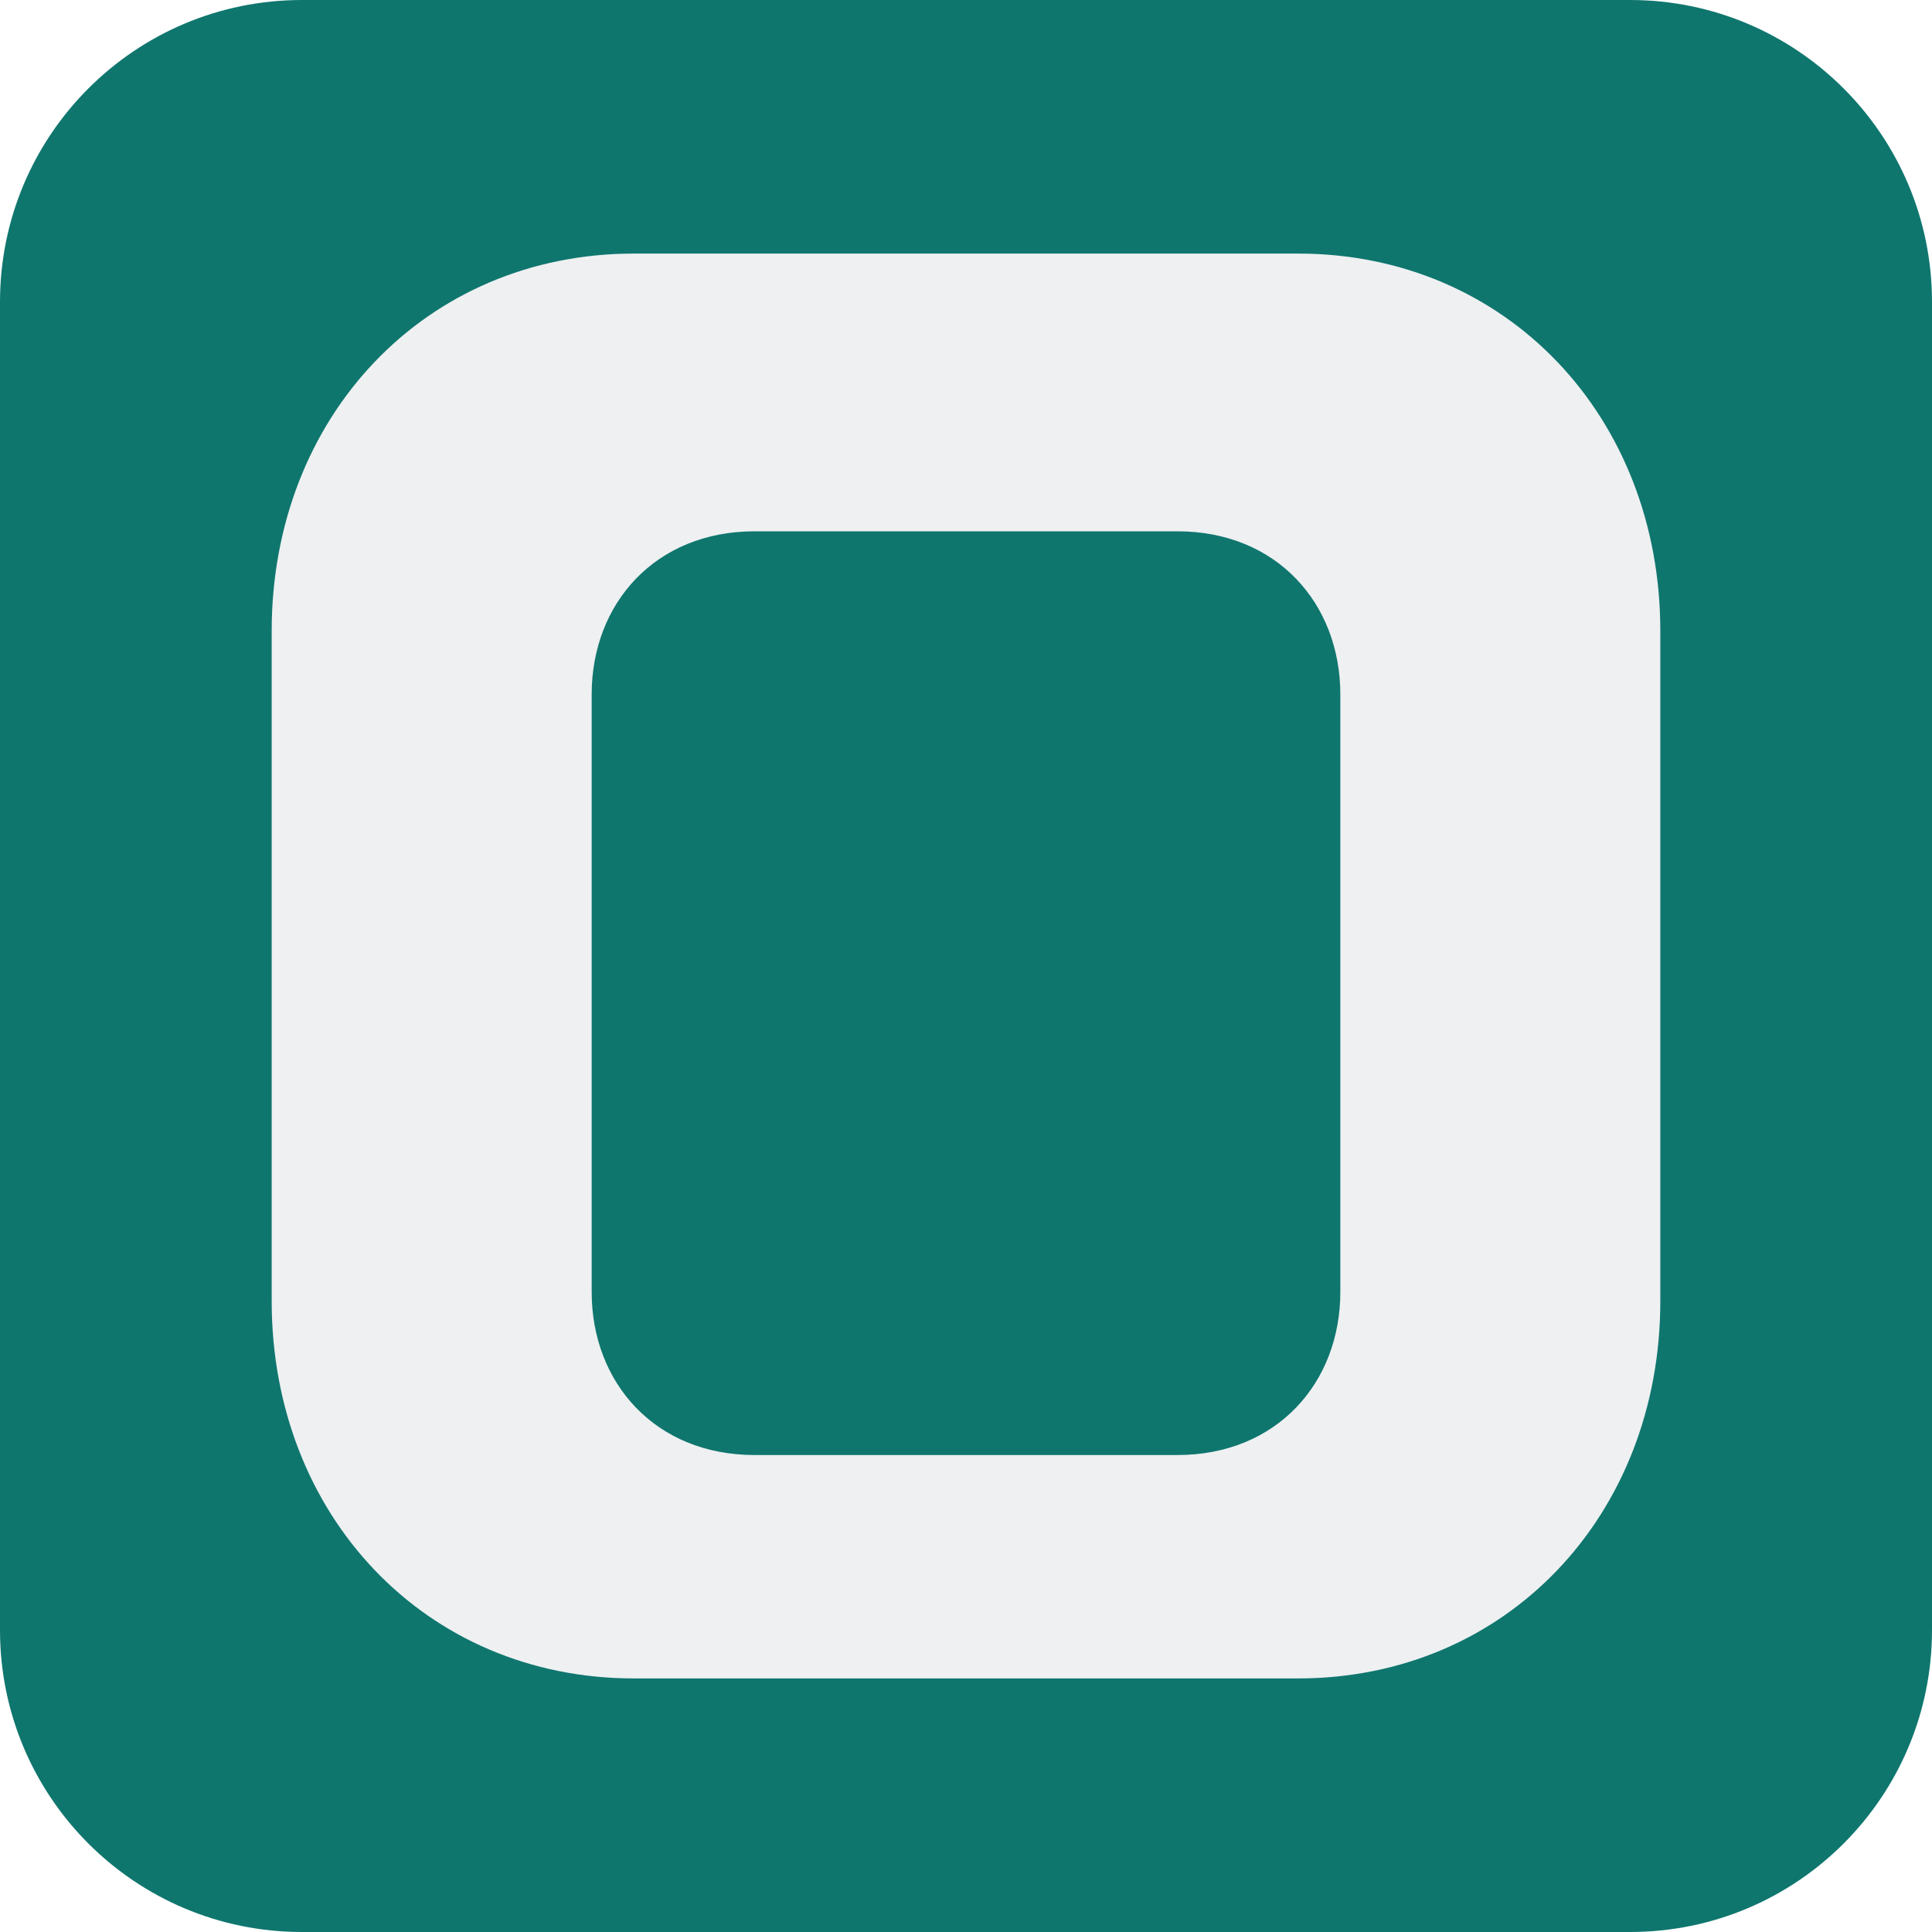
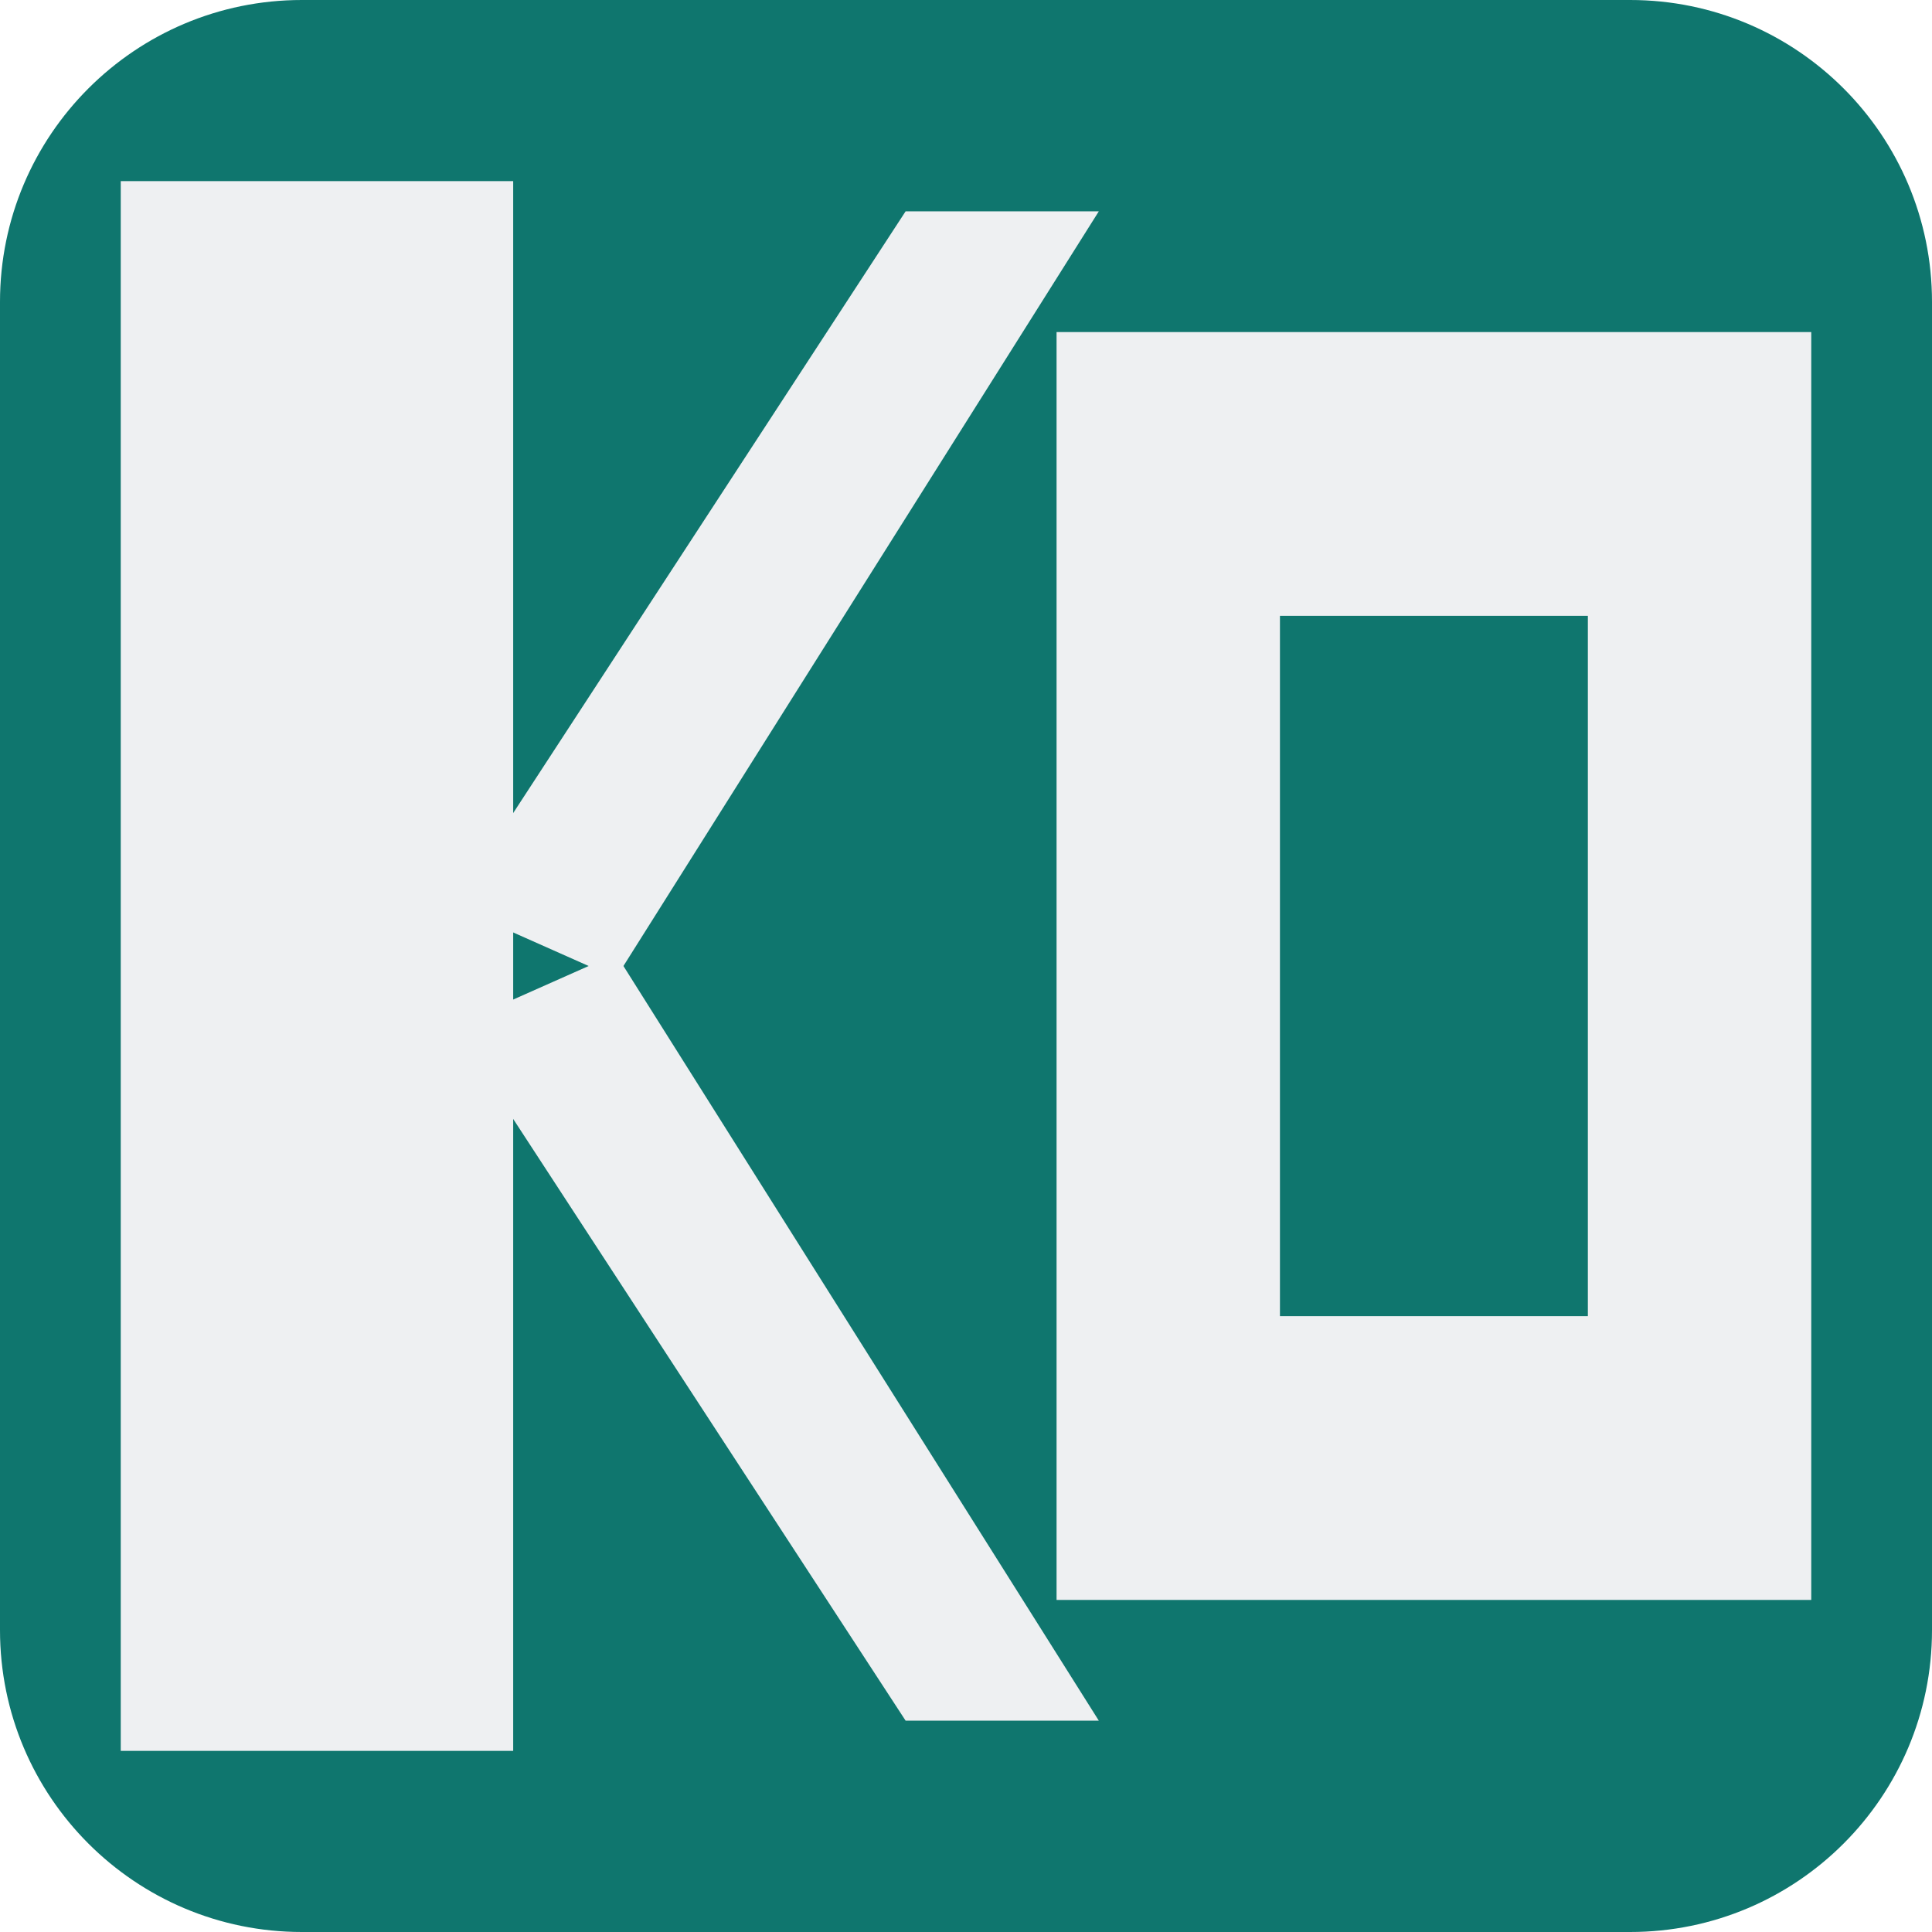
<svg xmlns="http://www.w3.org/2000/svg" viewBox="0 0 32 32" fill="none" role="img" aria-label="Kilometer 0 Digital">
  <rect width="32" height="32" rx="5" fill="#0F766E" />
-   <path fill="#EEF0F2" fill-rule="evenodd" d="M10.5 4.2h11c3.45 0 6 2.7 6 6.25v11.1c0 3.55-2.55 6.25-6 6.25h-11c-3.45 0-6-2.7-6-6.25v-11.1c0-3.55 2.55-6.25 6-6.25zm2 4.6c-1.65 0-2.7 1.2-2.7 2.7v9.9c0 1.5 1.05 2.7 2.7 2.7h7c1.65 0 2.7-1.2 2.7-2.7v-9.9c0-1.5-1.05-2.7-2.7-2.7h-7z" />
+   <rect x="2" y="3" width="6.5" height="26" fill="#EEF0F2" />
+   <path fill="#EEF0F2" d="M7.5 15 15 3.5h3.2L10.2 16.2z" />
+   <path fill="#EEF0F2" d="M7.5 17 10.2 15.8 18.2 28.5H15z" />
+   <path fill="#EEF0F2" fill-rule="evenodd" d="M17.5 5.5h12.5v21H17.5v-21zm3.7 4.7h5.1v11.6h-5.1V10.2z" />
</svg>
